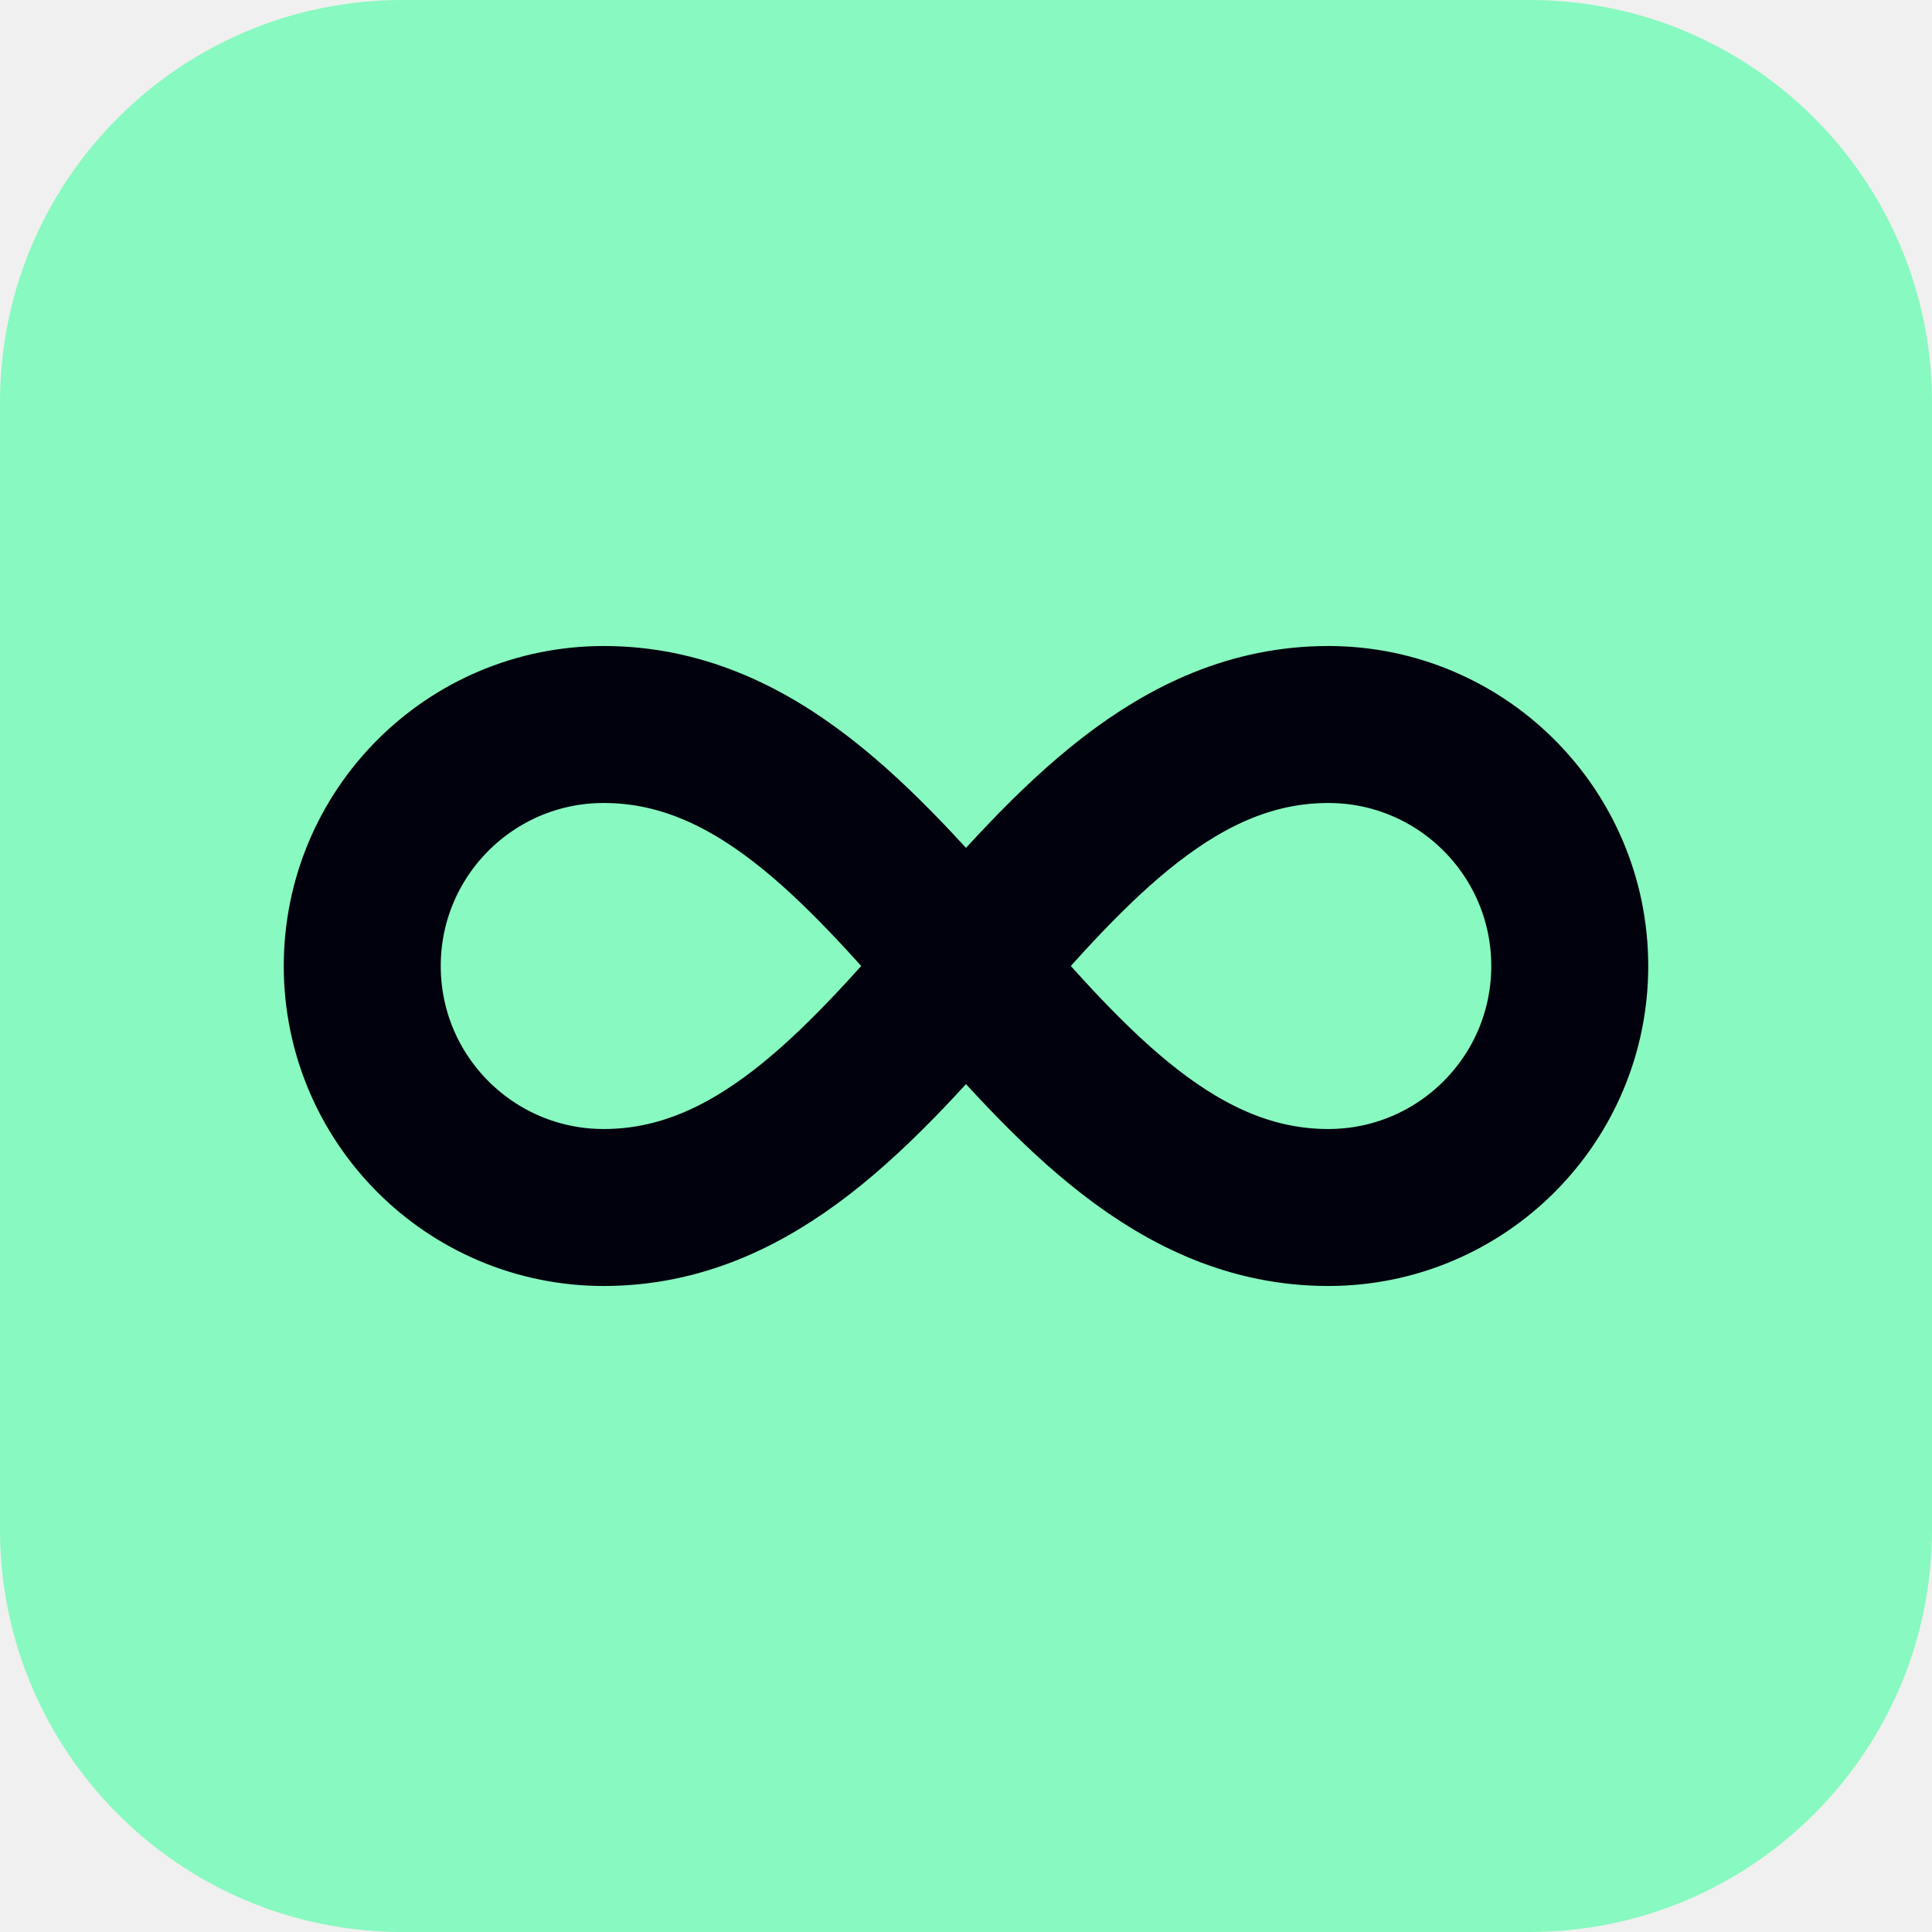
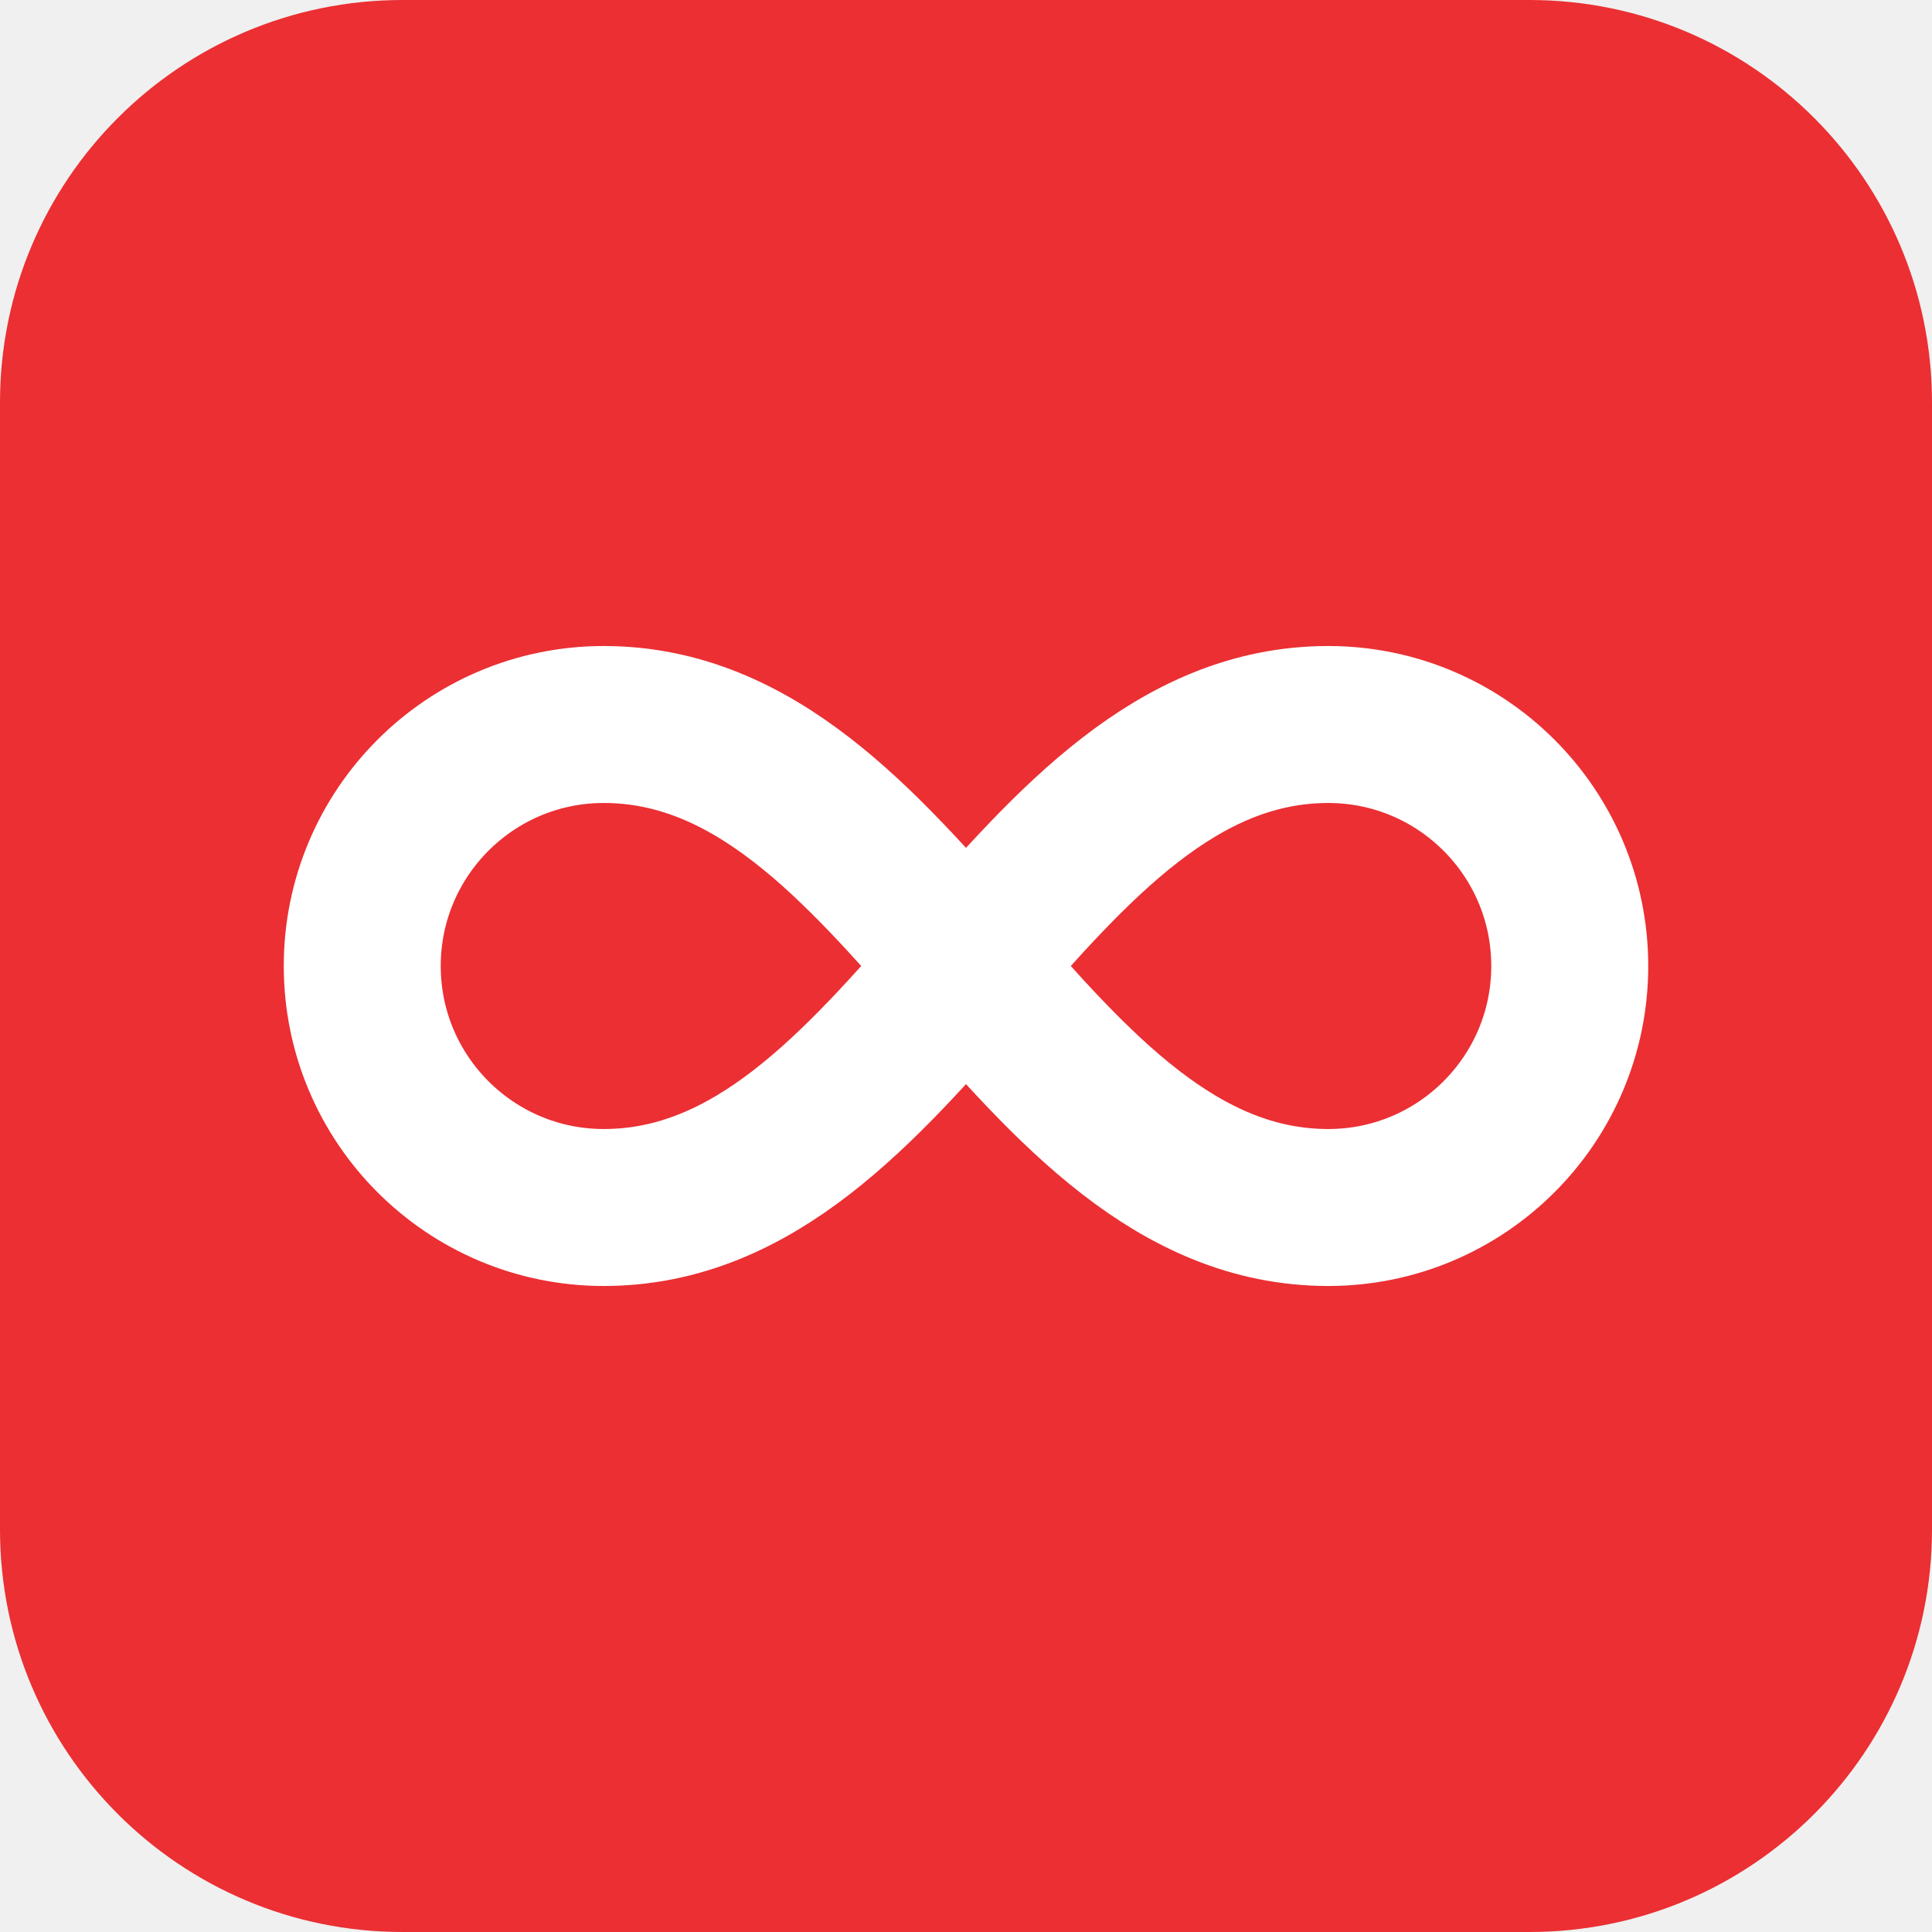
<svg xmlns="http://www.w3.org/2000/svg" viewBox="0 0 24 24">
-   <rect width="24" height="24" rx="5" fill="#88f9c0" />
-   <path transform="translate(3 3) scale(0.75)" d="M6 16c5 0 7-8 12-8a4 4 0 0 1 0 8c-5 0-7-8-12-8a4 4 0 1 0 0 8" fill="none" stroke="#01010d" stroke-width="2.6" stroke-linecap="round" stroke-linejoin="round" />
+   <rect width="24" height="24" rx="5" fill="#eb2f33" />
+   <path transform="translate(3 3) scale(0.75)" d="M6 16c5 0 7-8 12-8a4 4 0 0 1 0 8c-5 0-7-8-12-8a4 4 0 1 0 0 8" fill="none" stroke="#ffffff" stroke-width="2.6" stroke-linecap="round" stroke-linejoin="round" />
</svg>
